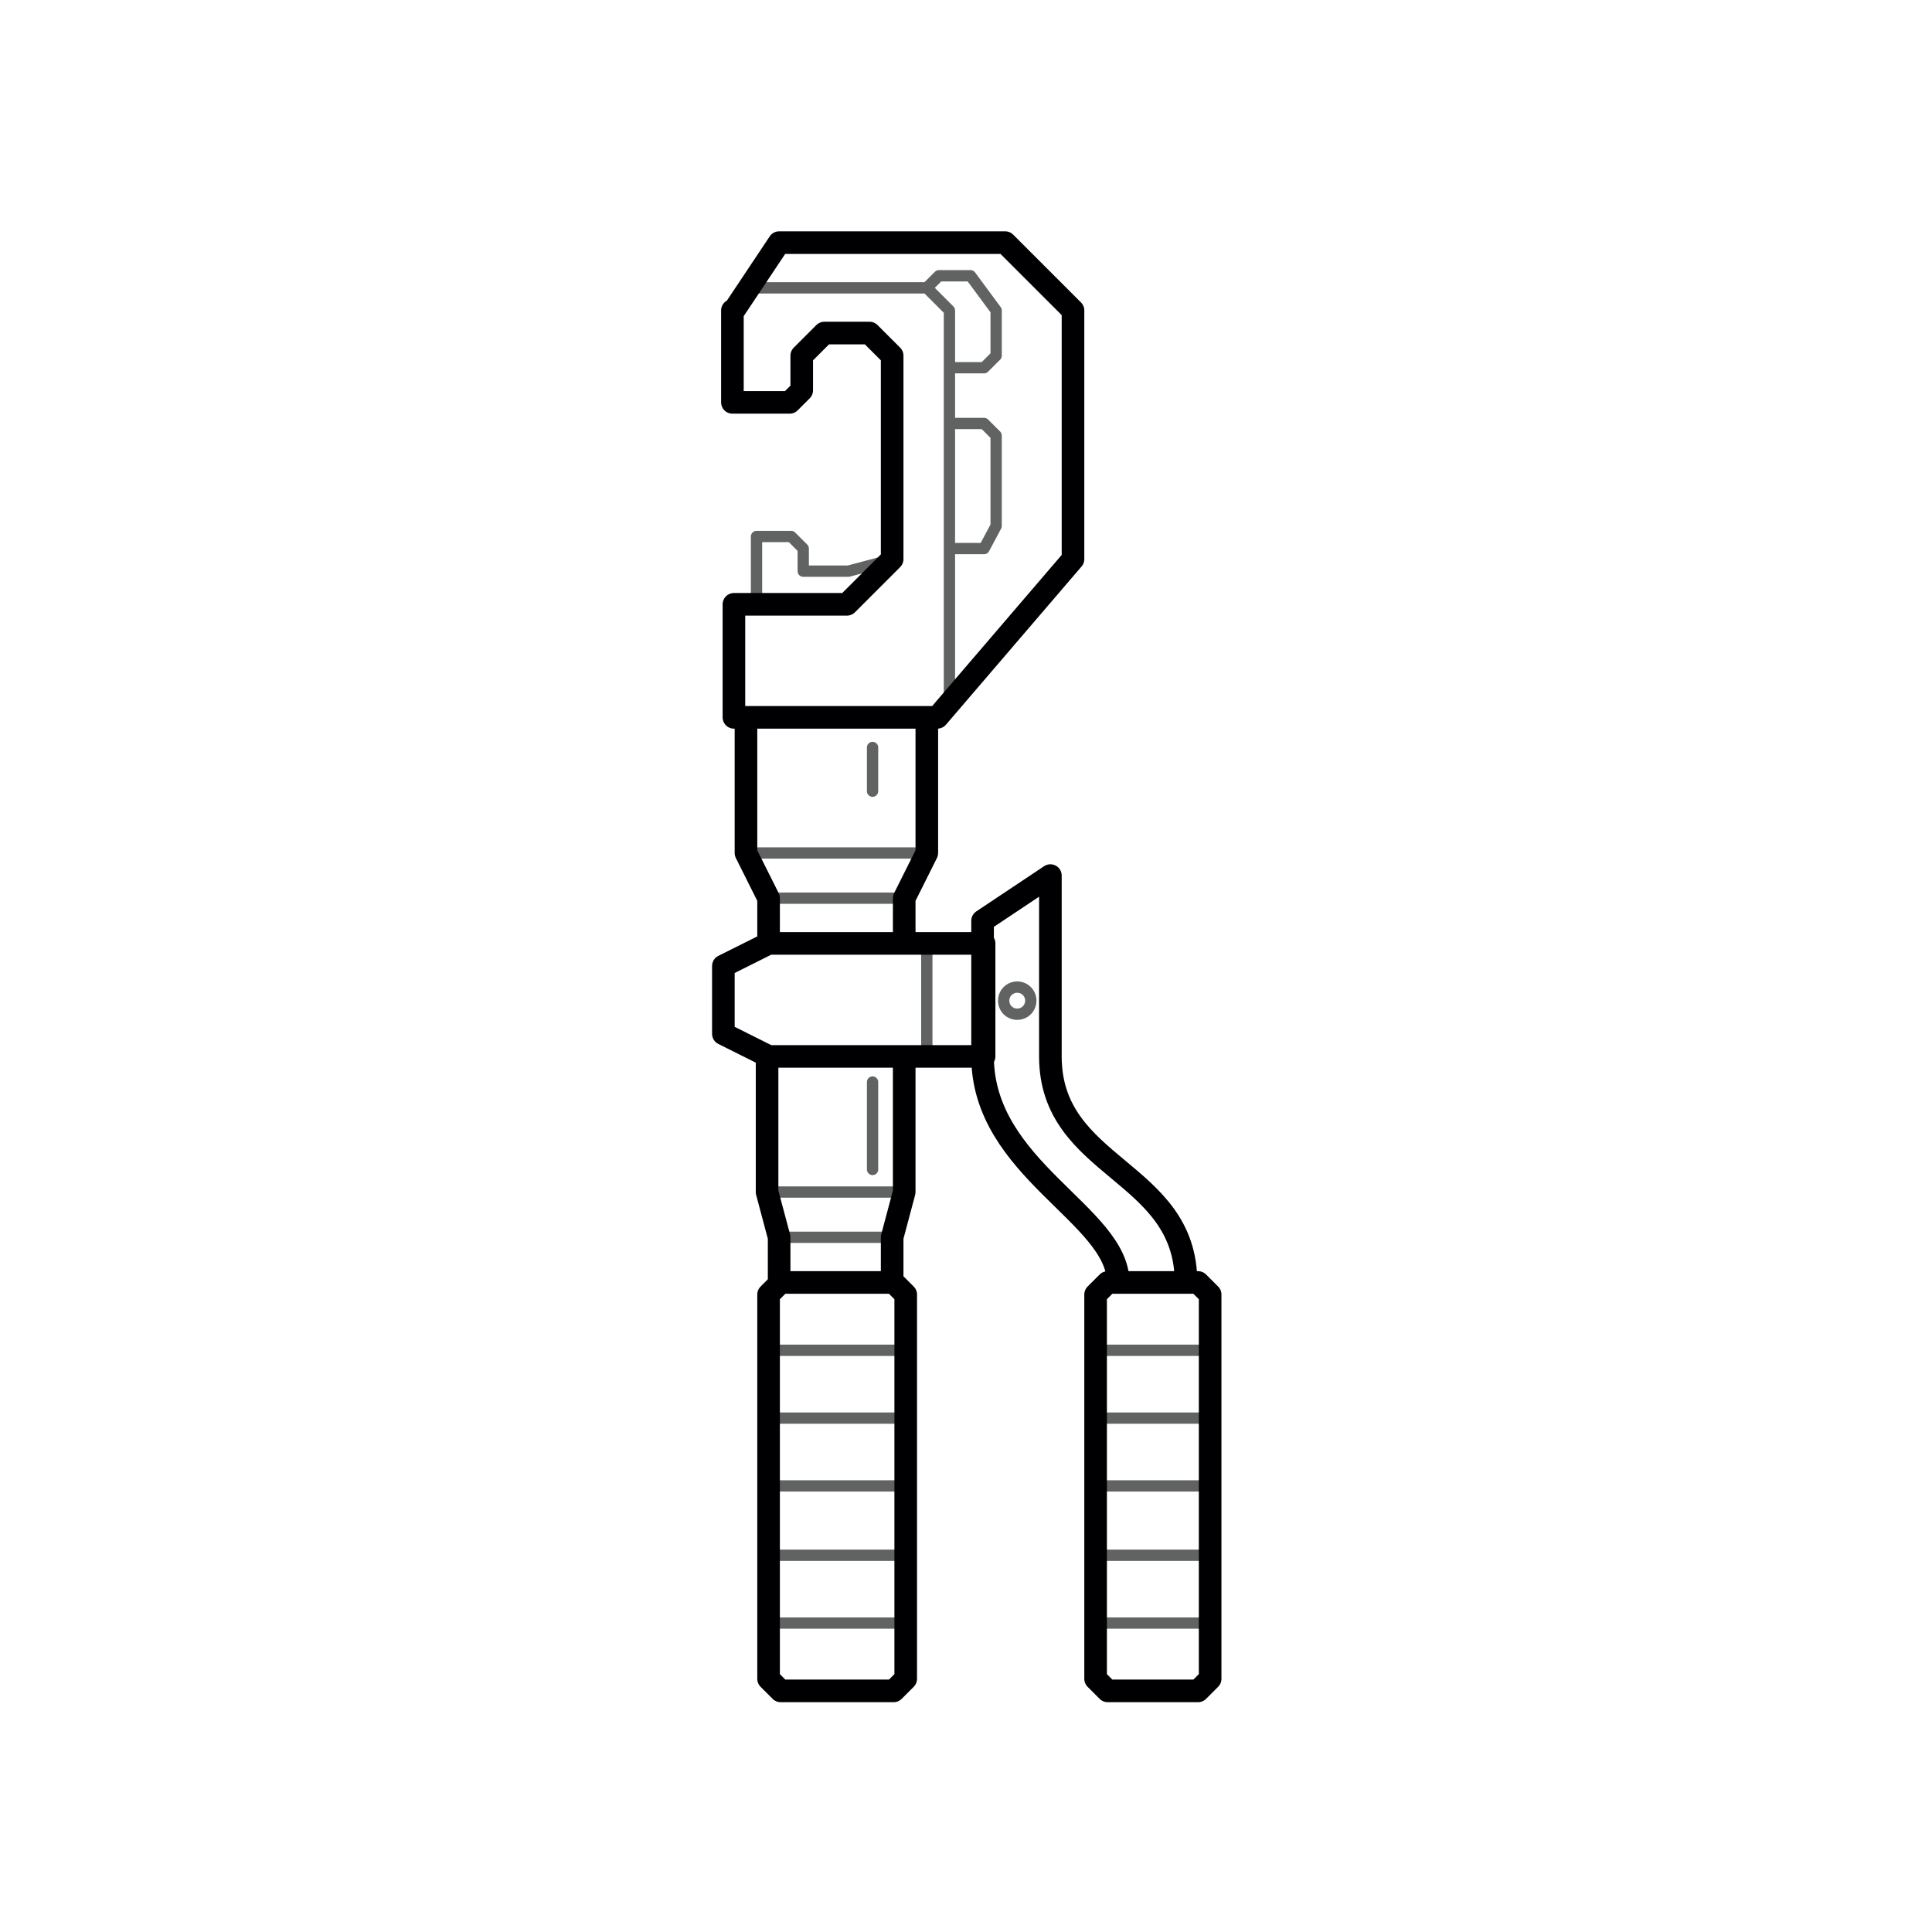
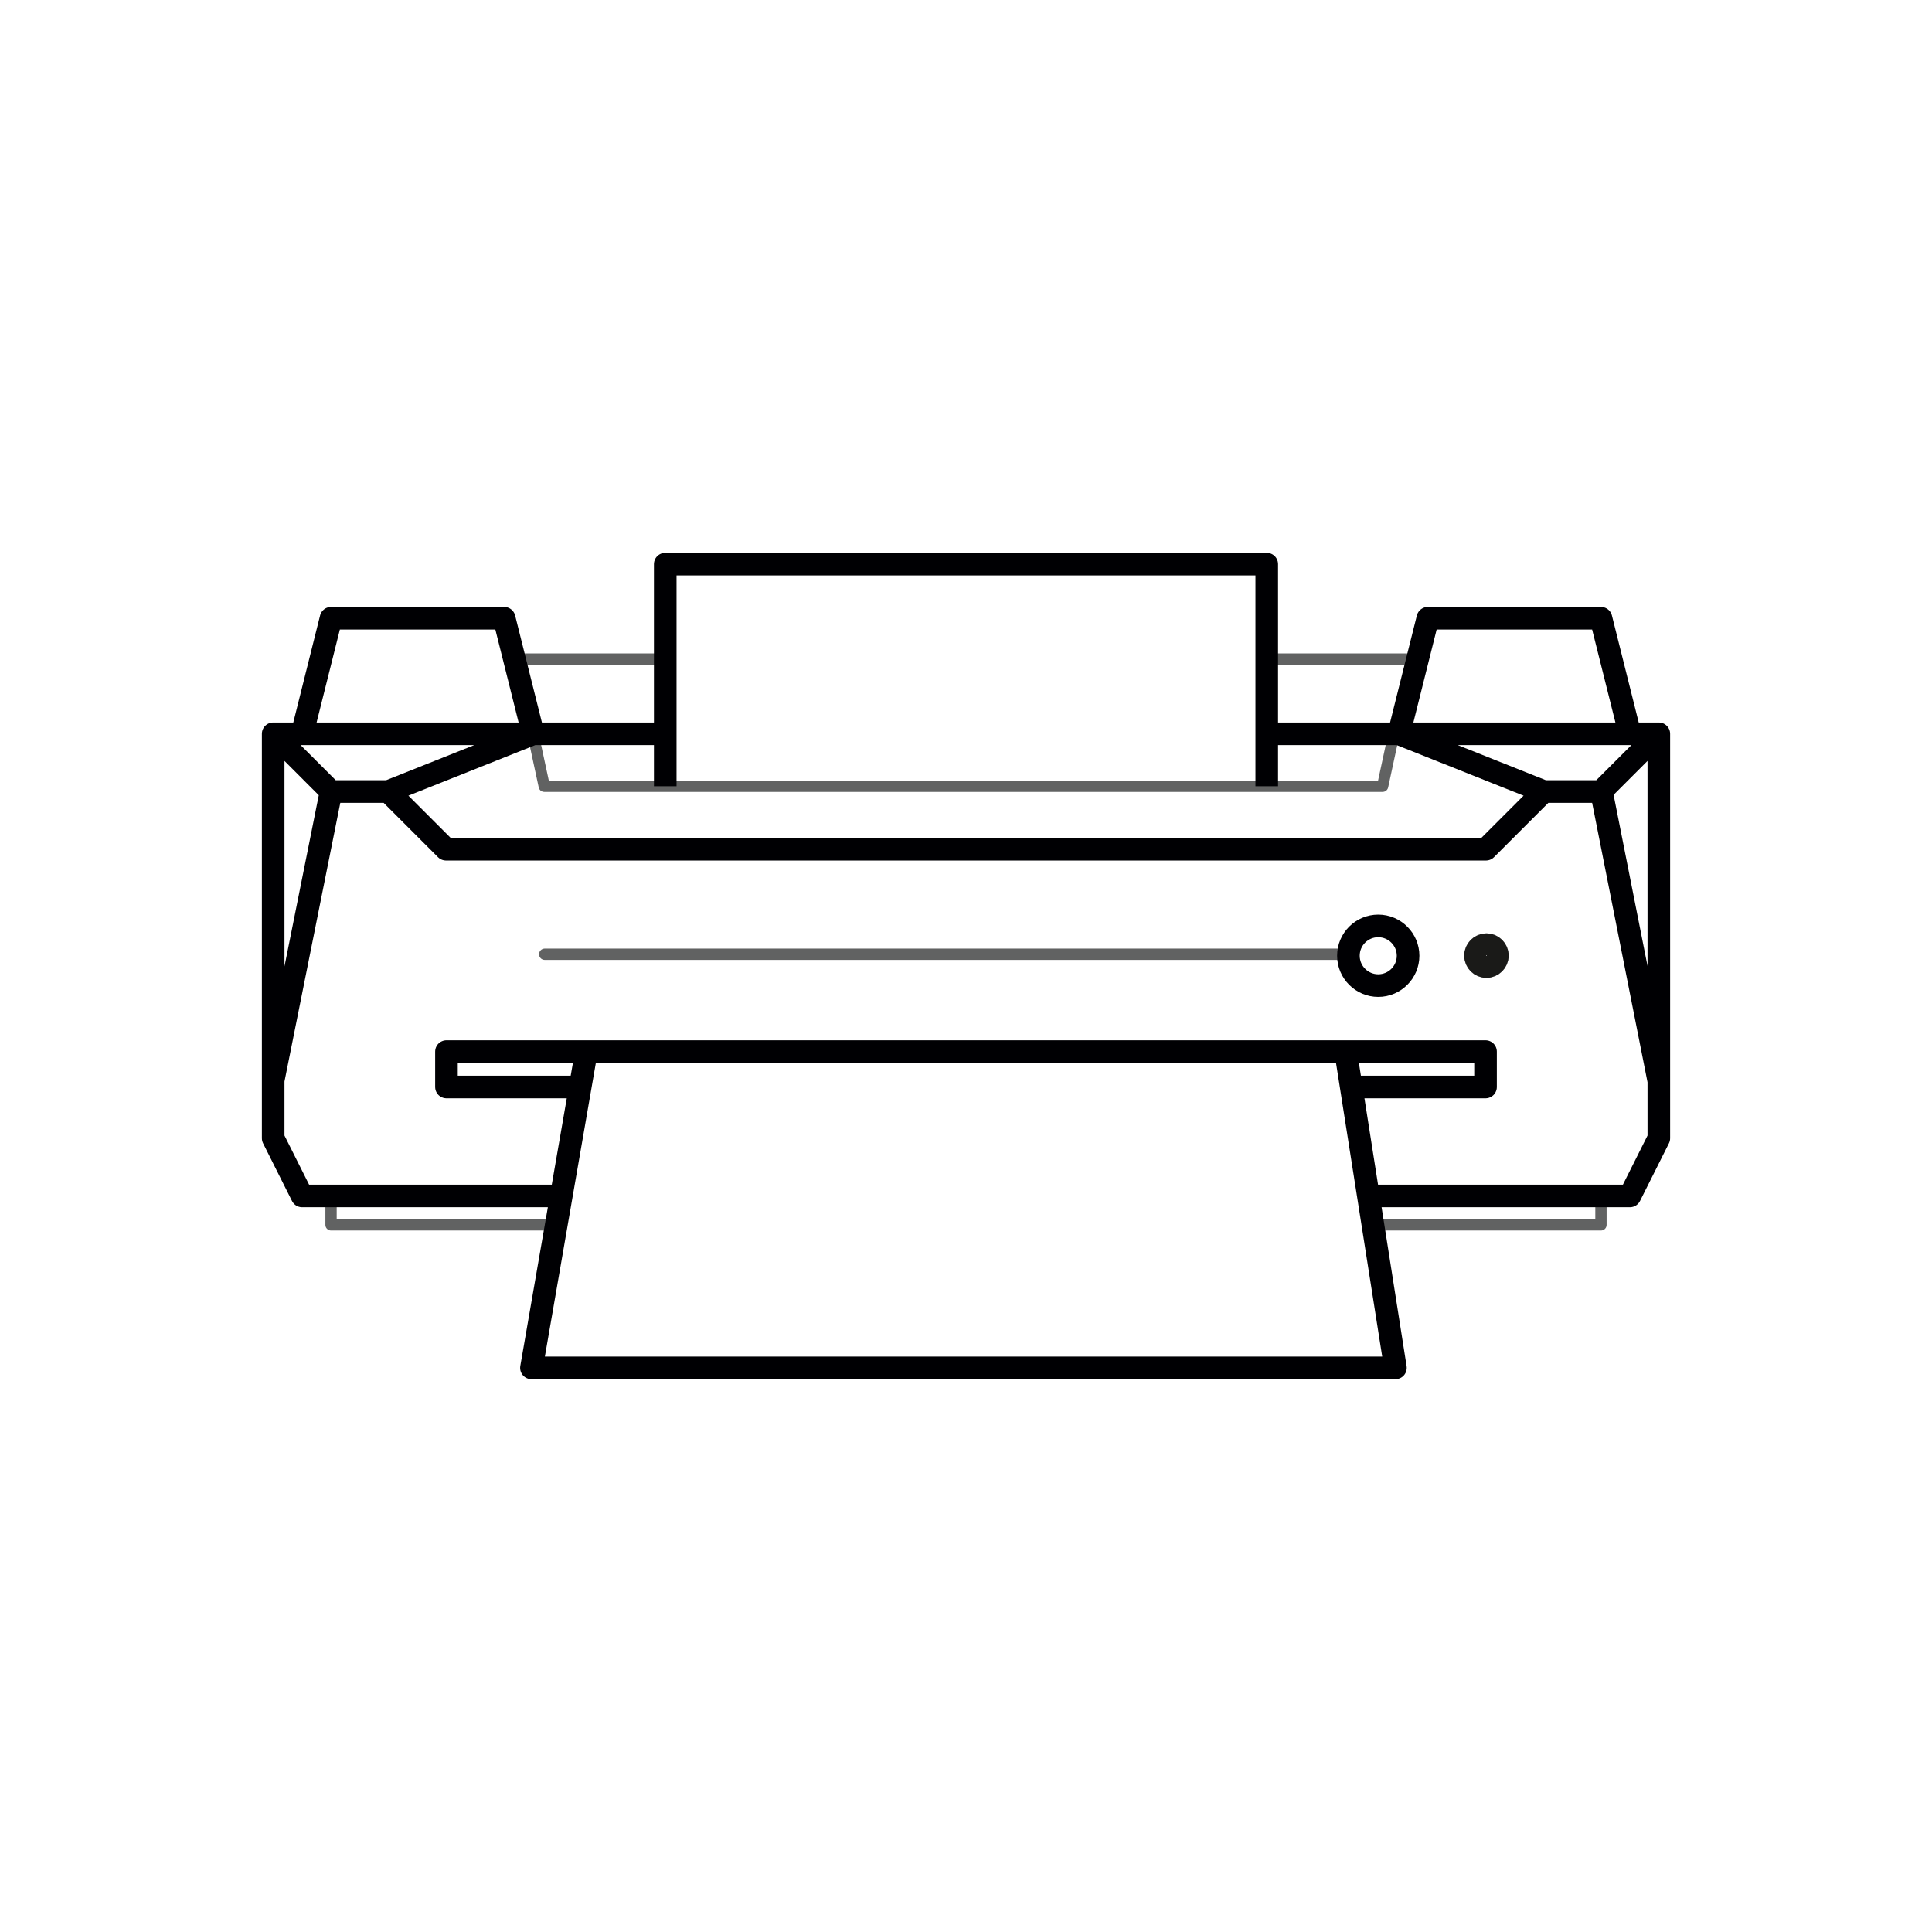
- <svg xmlns="http://www.w3.org/2000/svg" version="1.1" id="Слой_1" x="0px" y="0px" viewBox="0 0 128.2 128.2" style="enable-background:new 0 0 128.2 128.2;" xml:space="preserve">
+ <svg xmlns="http://www.w3.org/2000/svg" version="1.1" id="Слой_1" x="0px" y="0px" viewBox="0 0 128.22 128.22" style="enable-background:new 0 0 128.22 128.22;" xml:space="preserve">
  <style type="text/css">
	
		.st0{fill-rule:evenodd;clip-rule:evenodd;fill:none;stroke:#616262;stroke-width:0.75;stroke-linecap:round;stroke-linejoin:round;stroke-miterlimit:22.926;}
	
- 		.st1{fill-rule:evenodd;clip-rule:evenodd;fill:none;stroke:#000003;stroke-width:1.5;stroke-linecap:round;stroke-linejoin:round;stroke-miterlimit:22.926;}
+ 		.st1{fill-rule:evenodd;clip-rule:evenodd;fill:none;stroke:#000003;stroke-width:1.5;stroke-linejoin:round;stroke-miterlimit:22.926;}
+ 	.st2{fill-rule:evenodd;clip-rule:evenodd;fill:none;stroke:#1A1A18;stroke-width:1.5;stroke-miterlimit:22.926;}
</style>
-   <path class="st0" d="M63,46.7V20.6l-1.5-1.5H49.7 M63,28.1h2.3l0.8,0.8l0,6l-0.8,1.5H63 M61.5,19.1l0.8-0.8h2.1l1.7,2.3v3l-0.8,0.8  H63 M50.2,40.1l0-4.5l2.3,0l0.8,0.8v1.5h3l3-0.8 M61.5,70.1v-7.5 M51,59.6h9 M57.9,52.5v-2.9 M49.5,56.6h12 M57.9,77.6v-5.8   M51.7,82.1h7.5 M51,79.1h9 M67.5,65.5c0.5,0,0.9,0.4,0.9,0.9c0,0.5-0.4,0.9-0.9,0.9c-0.5,0-0.9-0.4-0.9-0.9  C66.6,65.9,67,65.5,67.5,65.5L67.5,65.5z M51,107.7h9 M72.7,107.7h7.5 M72.7,89.6h7.5 M72.7,94.1h7.5 M72.7,98.6h7.5 M72.7,103.2  h7.5 M51,89.6h9 M51,94.1h9 M51,98.6h9 M51,103.2h9" />
-   <path class="st1" d="M65.2,70.1c0,7.5,9,10.5,9,15c1.5,0,3,0,4.5,0c0-7.5-9-7.5-9-15v-12l-4.5,3C65.2,63.3,65.2,69,65.2,70.1  L65.2,70.1z M48.7,20.6l3-4.5h15l4.5,4.5v16.5l-9,10.5H48.7v-7.5h3h4.5l3-3V23.6l-1.5-1.5h-3l-1.5,1.5v2.3l-0.8,0.8h-3.8V20.6  L48.7,20.6z M49.5,47.6h12v9l-1.5,3v3l-9,0v-3l-1.5-3V47.6L49.5,47.6z M51,62.6l14.3,0l0,7.5H51l-3-1.5v-4.5L51,62.6L51,62.6z   M51,70.1h9v9l-0.8,3v3h-7.5v-3l-0.8-3V70.1L51,70.1z M51,85.9l0.8-0.8h7.5l0.8,0.8l0,25.5l-0.8,0.8h-7.5l-0.8-0.8V85.9L51,85.9z   M72.7,85.9l0.8-0.8h6l0.8,0.8v25.5l-0.8,0.8h-6l-0.8-0.8V85.9z" />
+   <g>
+     <path class="st0" d="M93.94,43.74h-9.87 M91.76,52.18l0.75-3.48 M36.12,52.18l-0.75-3.48 M44.15,43.74h-9.92 M36.15,63.33h53.35    M91.76,52.18H36.12 M21.97,79.37H37.3l-0.38,1.92H21.97V79.37L21.97,79.37z M90.91,79.37h15.34v1.92H91.2L90.91,79.37z" />
+     <path class="st1" d="M44.15,52.18V37.44h39.92v14.74 M38.51,72.14h-8.88v-2.35h68.96v2.35h-8.88 M110.08,71.7l-3.8-19.17h-3.83   l-3.83,3.83H29.6l-3.83-3.83h-3.8L18.13,71.7 M25.77,52.53l9.61-3.83H20.05 M108.17,48.7H92.84l9.61,3.83 M21.97,52.53l-3.83-3.83    M106.25,52.53l3.83-3.83 M38.9,69.87c-0.54,3.13-1.11,6.39-1.7,9.79c-0.62,3.55-1.26,7.25-1.93,11.12c9.55,0,19.11,0,28.66,0   s19.12,0,28.68,0c-0.61-3.87-1.19-7.58-1.75-11.12c-0.53-3.4-1.05-6.65-1.54-9.79 M37.25,79.37h-17.2l-1.92-3.83V48.7h1.92   l1.92-7.67h11.49l1.92,7.67h8.77 M84.07,48.7h8.77l1.92-7.67h11.49l1.92,7.67h1.92l0,26.84l-1.92,3.83h-17.2 M91.47,61.45   c1.09,0,1.98,0.89,1.98,1.98c0,1.09-0.89,1.98-1.98,1.98s-1.98-0.89-1.98-1.98C89.49,62.33,90.38,61.45,91.47,61.45z" />
+     <path class="st2" d="M98.65,64.15c0.4,0,0.73-0.33,0.73-0.73c0-0.4-0.33-0.73-0.73-0.73c-0.4,0-0.73,0.33-0.73,0.73   C97.92,63.83,98.25,64.15,98.65,64.15z" />
+   </g>
</svg>
